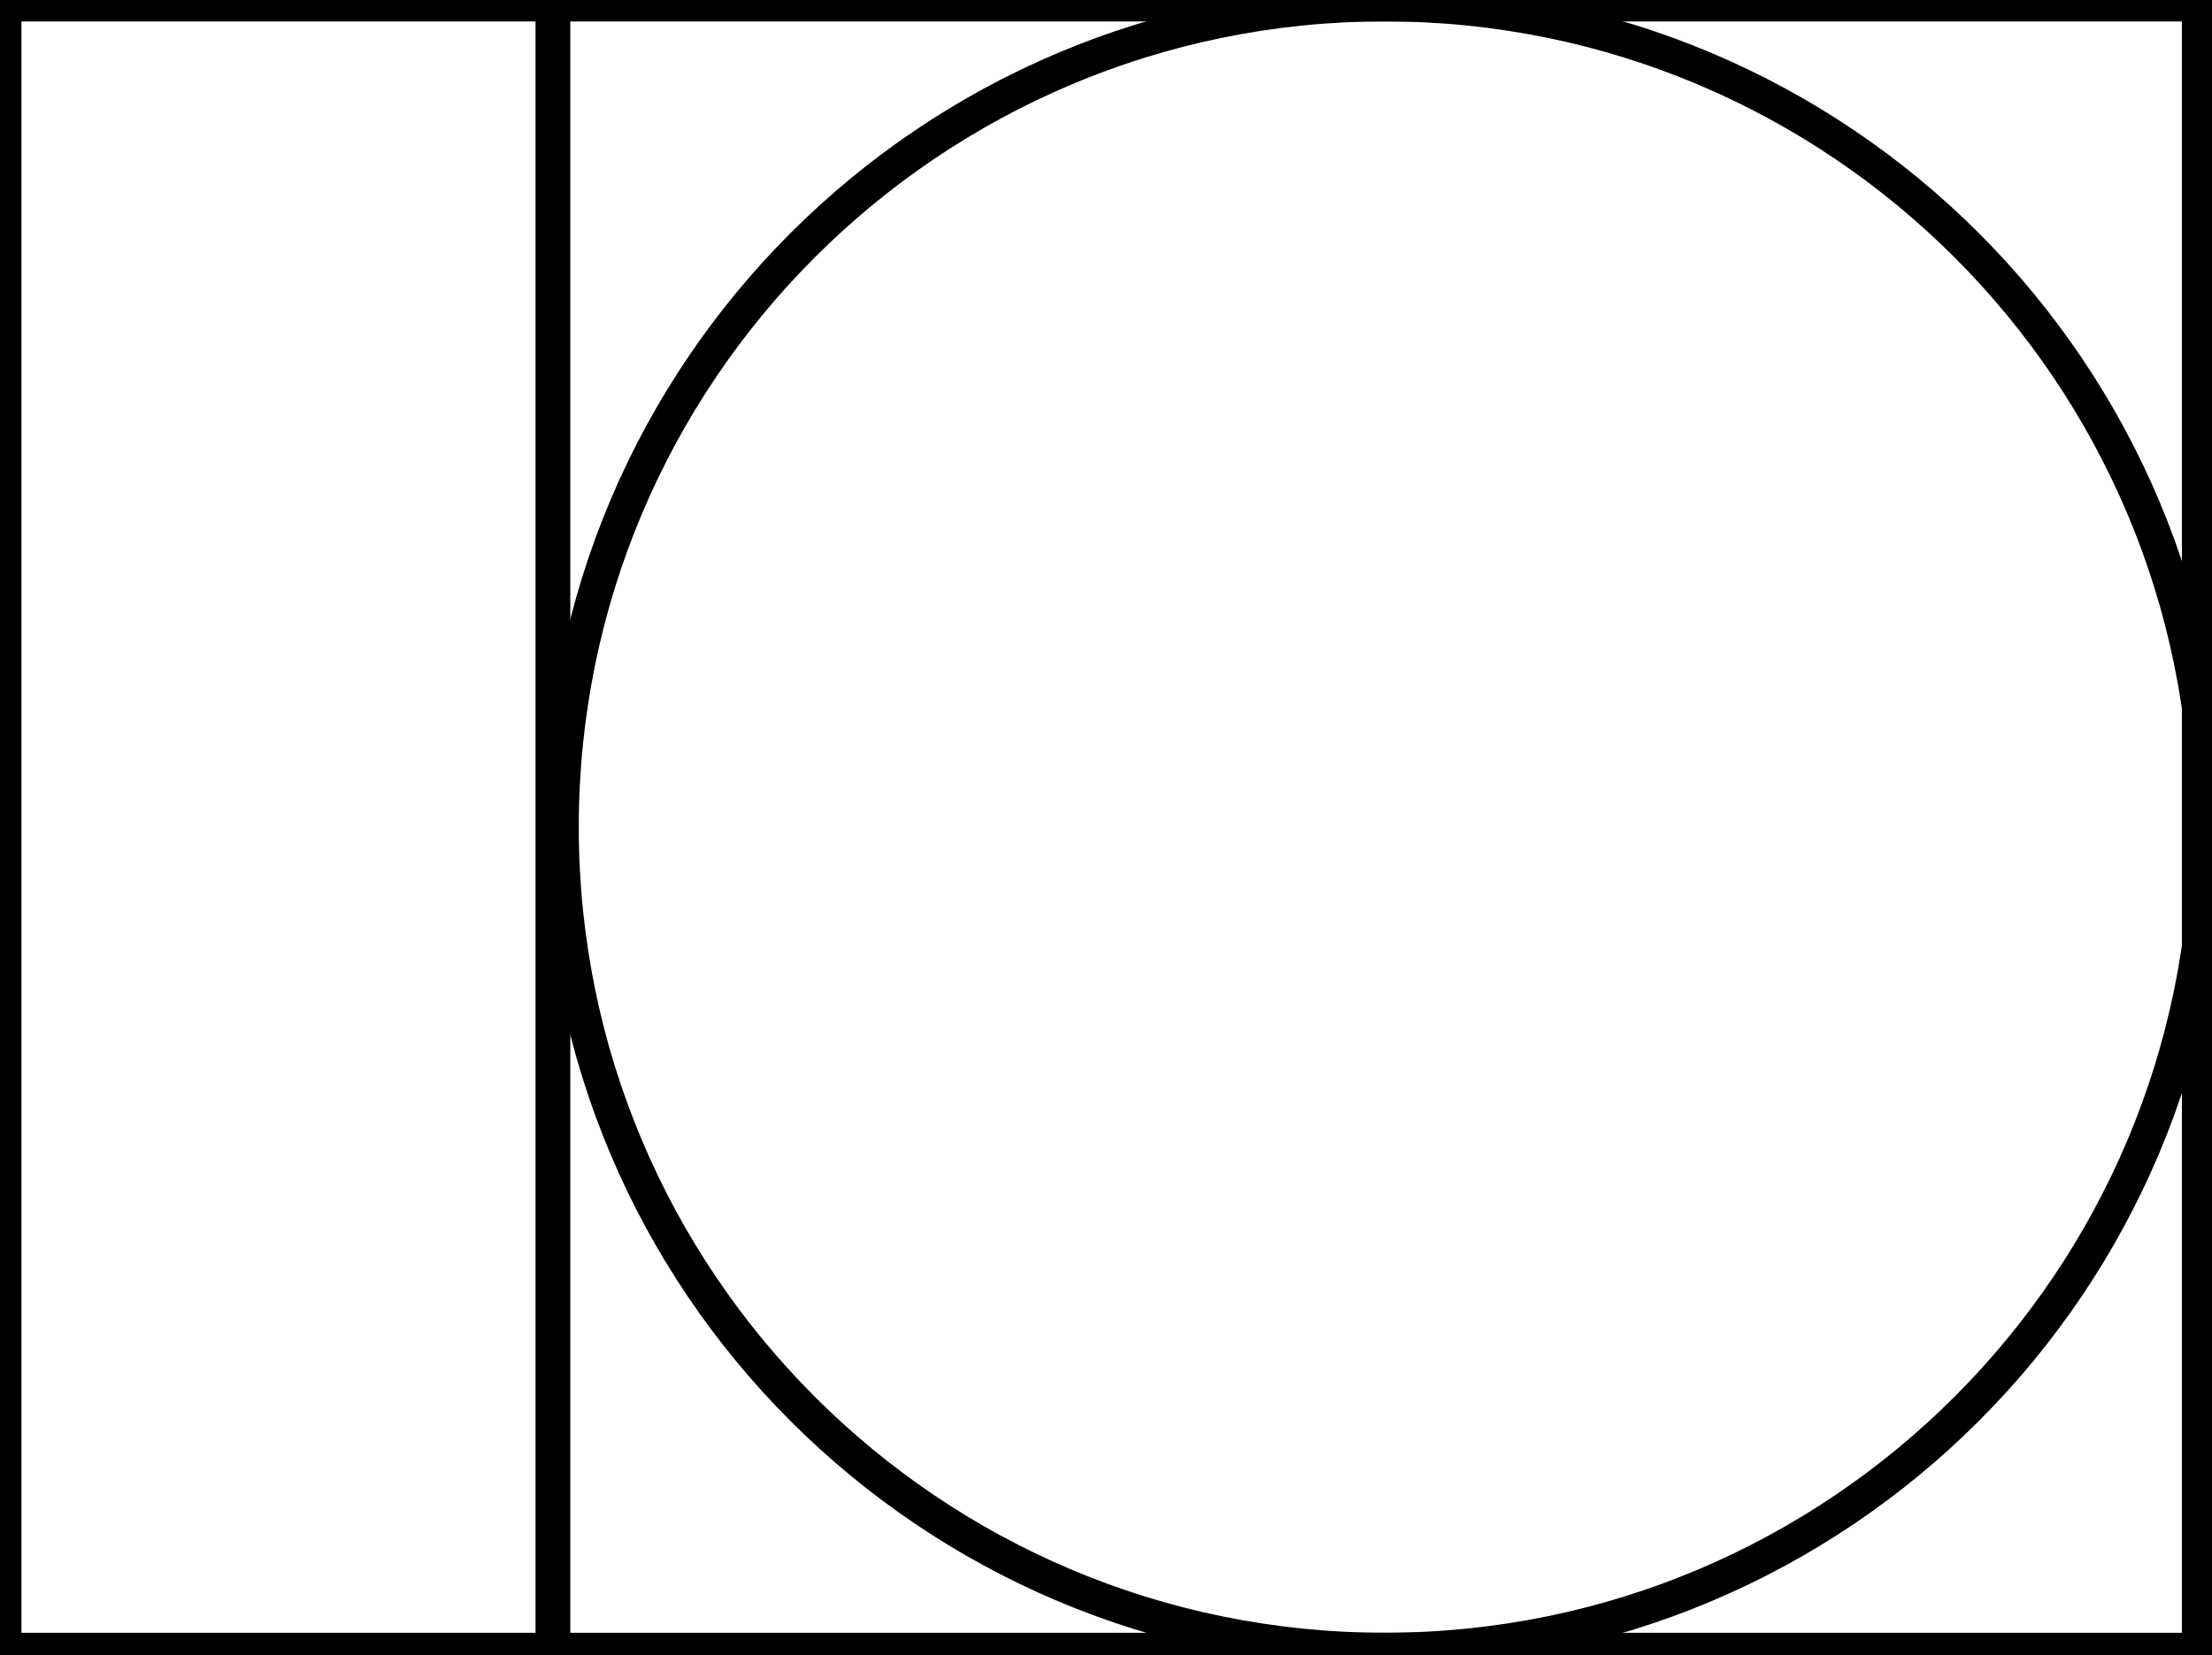
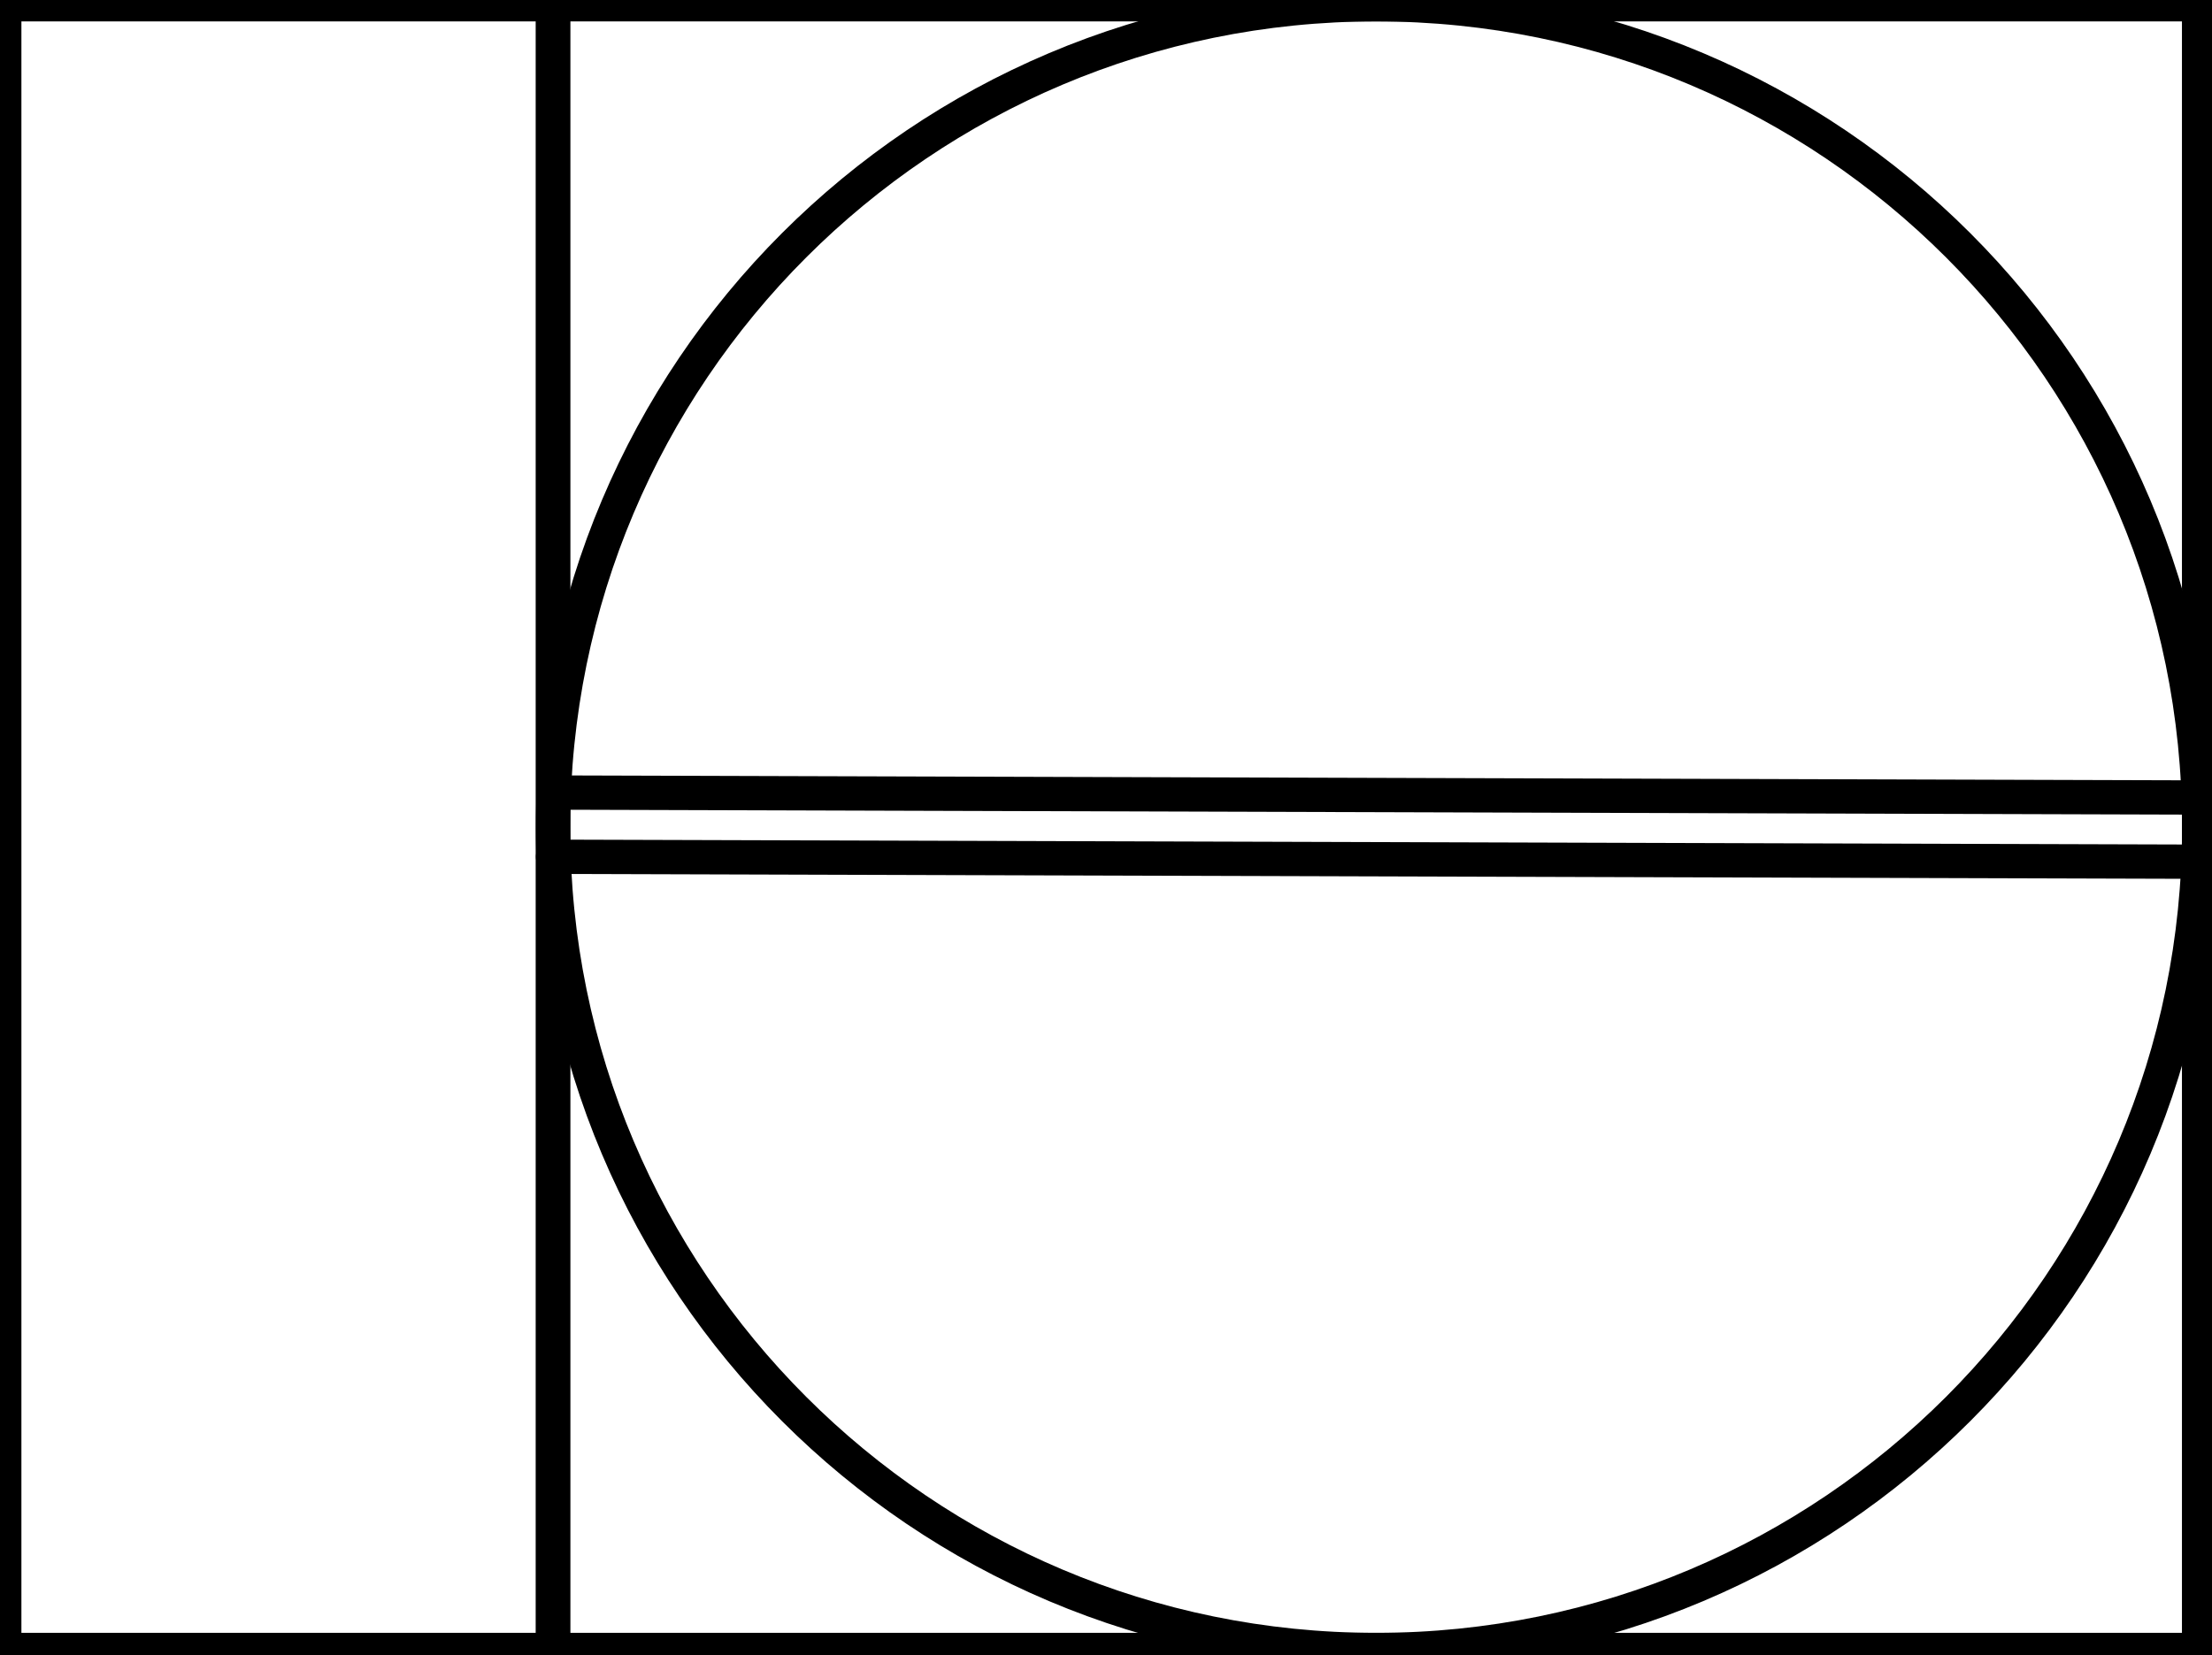
- <svg xmlns="http://www.w3.org/2000/svg" version="1.1" width="68.124mm" height="50.961mm" viewBox="-0.031 -0.031 16.094 12.039">
+ <svg xmlns="http://www.w3.org/2000/svg" version="1.1" width="68.232mm" height="51.042mm" viewBox="-0.031 -0.031 16.119 12.058">
  <defs vector-effect="non-scaling-stroke" />
  <g>
+     <g id="cell-TgPO_yMHXSySXrrptrsX-1" layer="Symbol">
+       <path d="M3.999 6.214L16.006 6.25" fill="none" stroke="rgb(0, 0, 0)" stroke-miterlimit="10" pointer-events="stroke" stroke-width="0.25" stroke-linecap="round" stroke-linejoin="round" />
+     </g>
+     <g id="cell-XqSzovL_oSQMRii_2110-3" layer="Symbol">
+       <path d="M4.019 5.746L15.994 5.782" fill="none" stroke="rgb(0, 0, 0)" stroke-miterlimit="10" pointer-events="stroke" stroke-width="0.25" stroke-linecap="round" stroke-linejoin="round" />
+     </g>
    <g id="cell-XqSzovL_oSQMRii_2110-2" layer="Symbol">
-       <path fill="none" stroke="rgb(0, 0, 0)" pointer-events="all" d="M0 0L3.992 0 3.992 11.977 0 11.977z" stroke-width="0.25" stroke-linecap="round" stroke-linejoin="round" />
+       <path fill="none" stroke="rgb(0, 0, 0)" pointer-events="all" d="M0 0L3.999 0 3.999 11.996 0 11.996z" stroke-width="0.25" stroke-linecap="round" stroke-linejoin="round" />
    </g>
    <g id="cell-XqSzovL_oSQMRii_2110-1" layer="Symbol">
-       <path fill="none" stroke="rgb(0, 0, 0)" pointer-events="all" d="M3.992 0L15.969 0 15.969 11.977 3.992 11.977z" stroke-width="0.25" stroke-linecap="round" stroke-linejoin="round" />
+       <path fill="none" stroke="rgb(0, 0, 0)" pointer-events="all" d="M3.999 0L15.994 0 15.994 11.996 3.999 11.996z" stroke-width="0.25" stroke-linecap="round" stroke-linejoin="round" />
    </g>
    <g id="cell-XqSzovL_oSQMRii_2110-0" layer="Symbol">
-       <path fill="none" stroke="rgb(0, 0, 0)" pointer-events="all" d="M4.055 5.988a5.988 5.988 0 1 0 11.977 0 5.988 5.988 0 1 0-11.977 0" stroke-width="0.25" stroke-linecap="round" stroke-linejoin="round" />
+       <path fill="none" stroke="rgb(0, 0, 0)" pointer-events="all" d="M3.999 5.998a5.998 5.998 0 1 0 11.996 0 5.998 5.998 0 1 0-11.996 0" stroke-width="0.25" stroke-linecap="round" stroke-linejoin="round" />
    </g>
  </g>
</svg>
